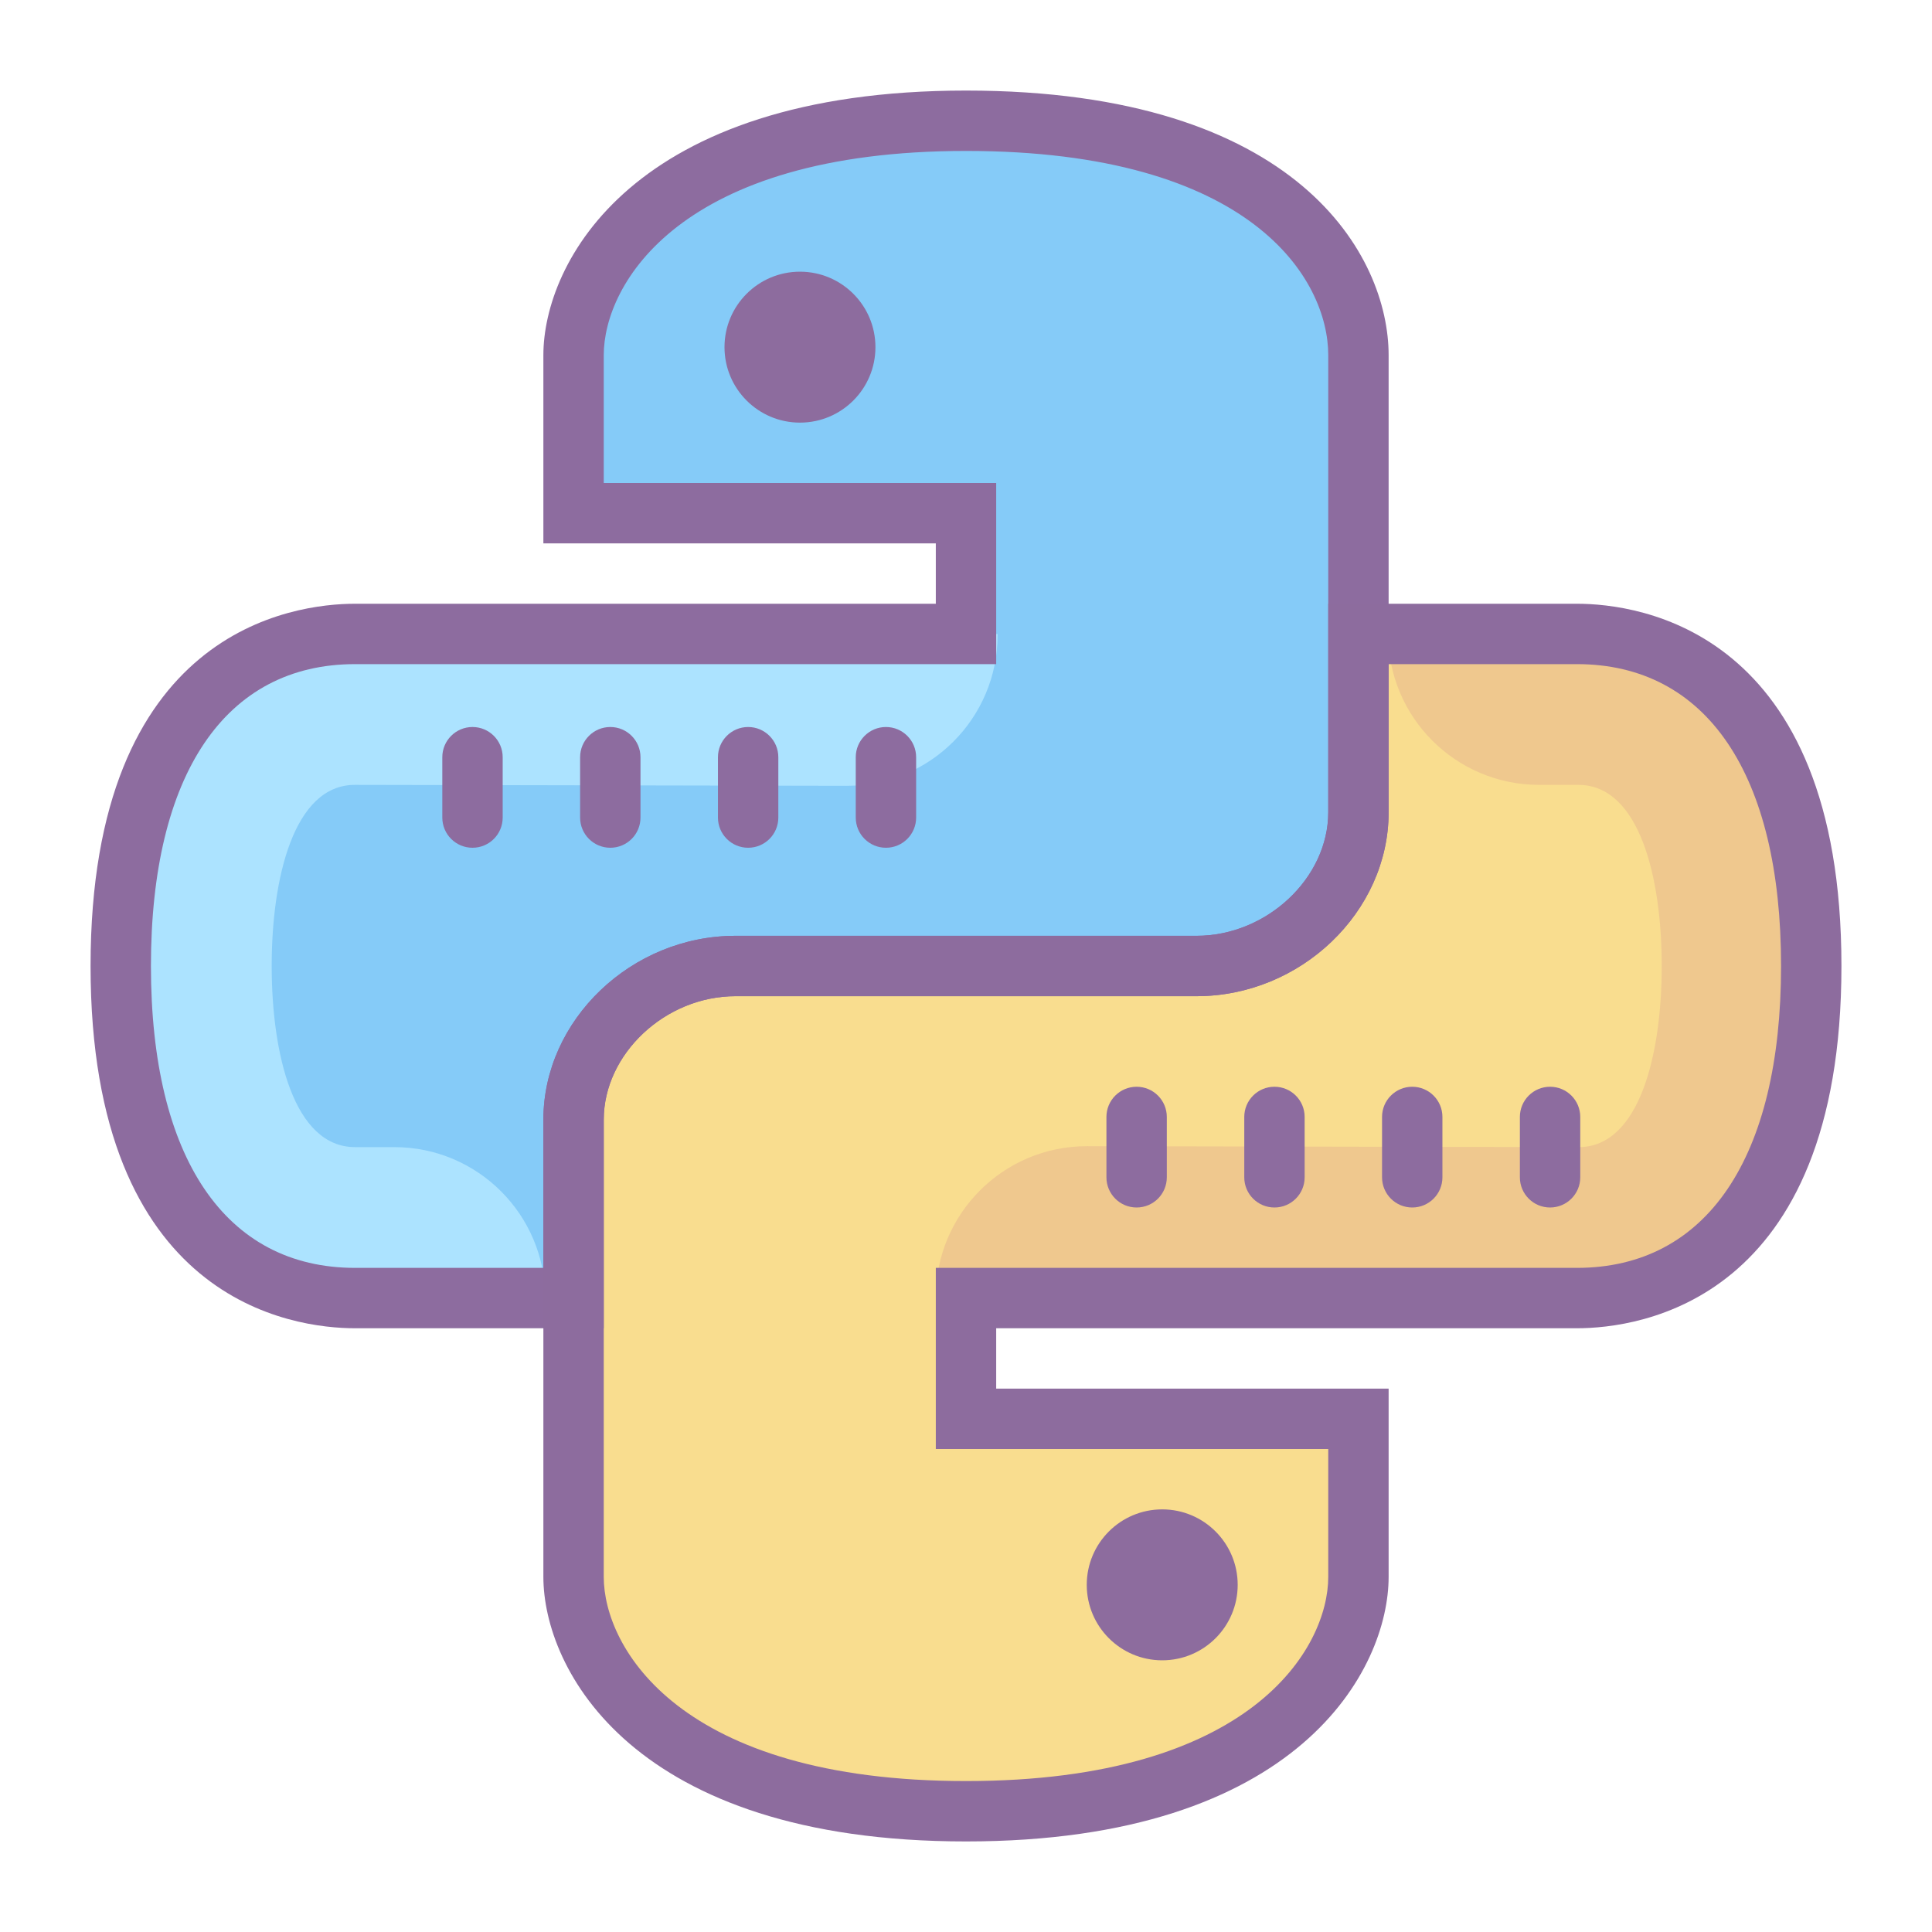
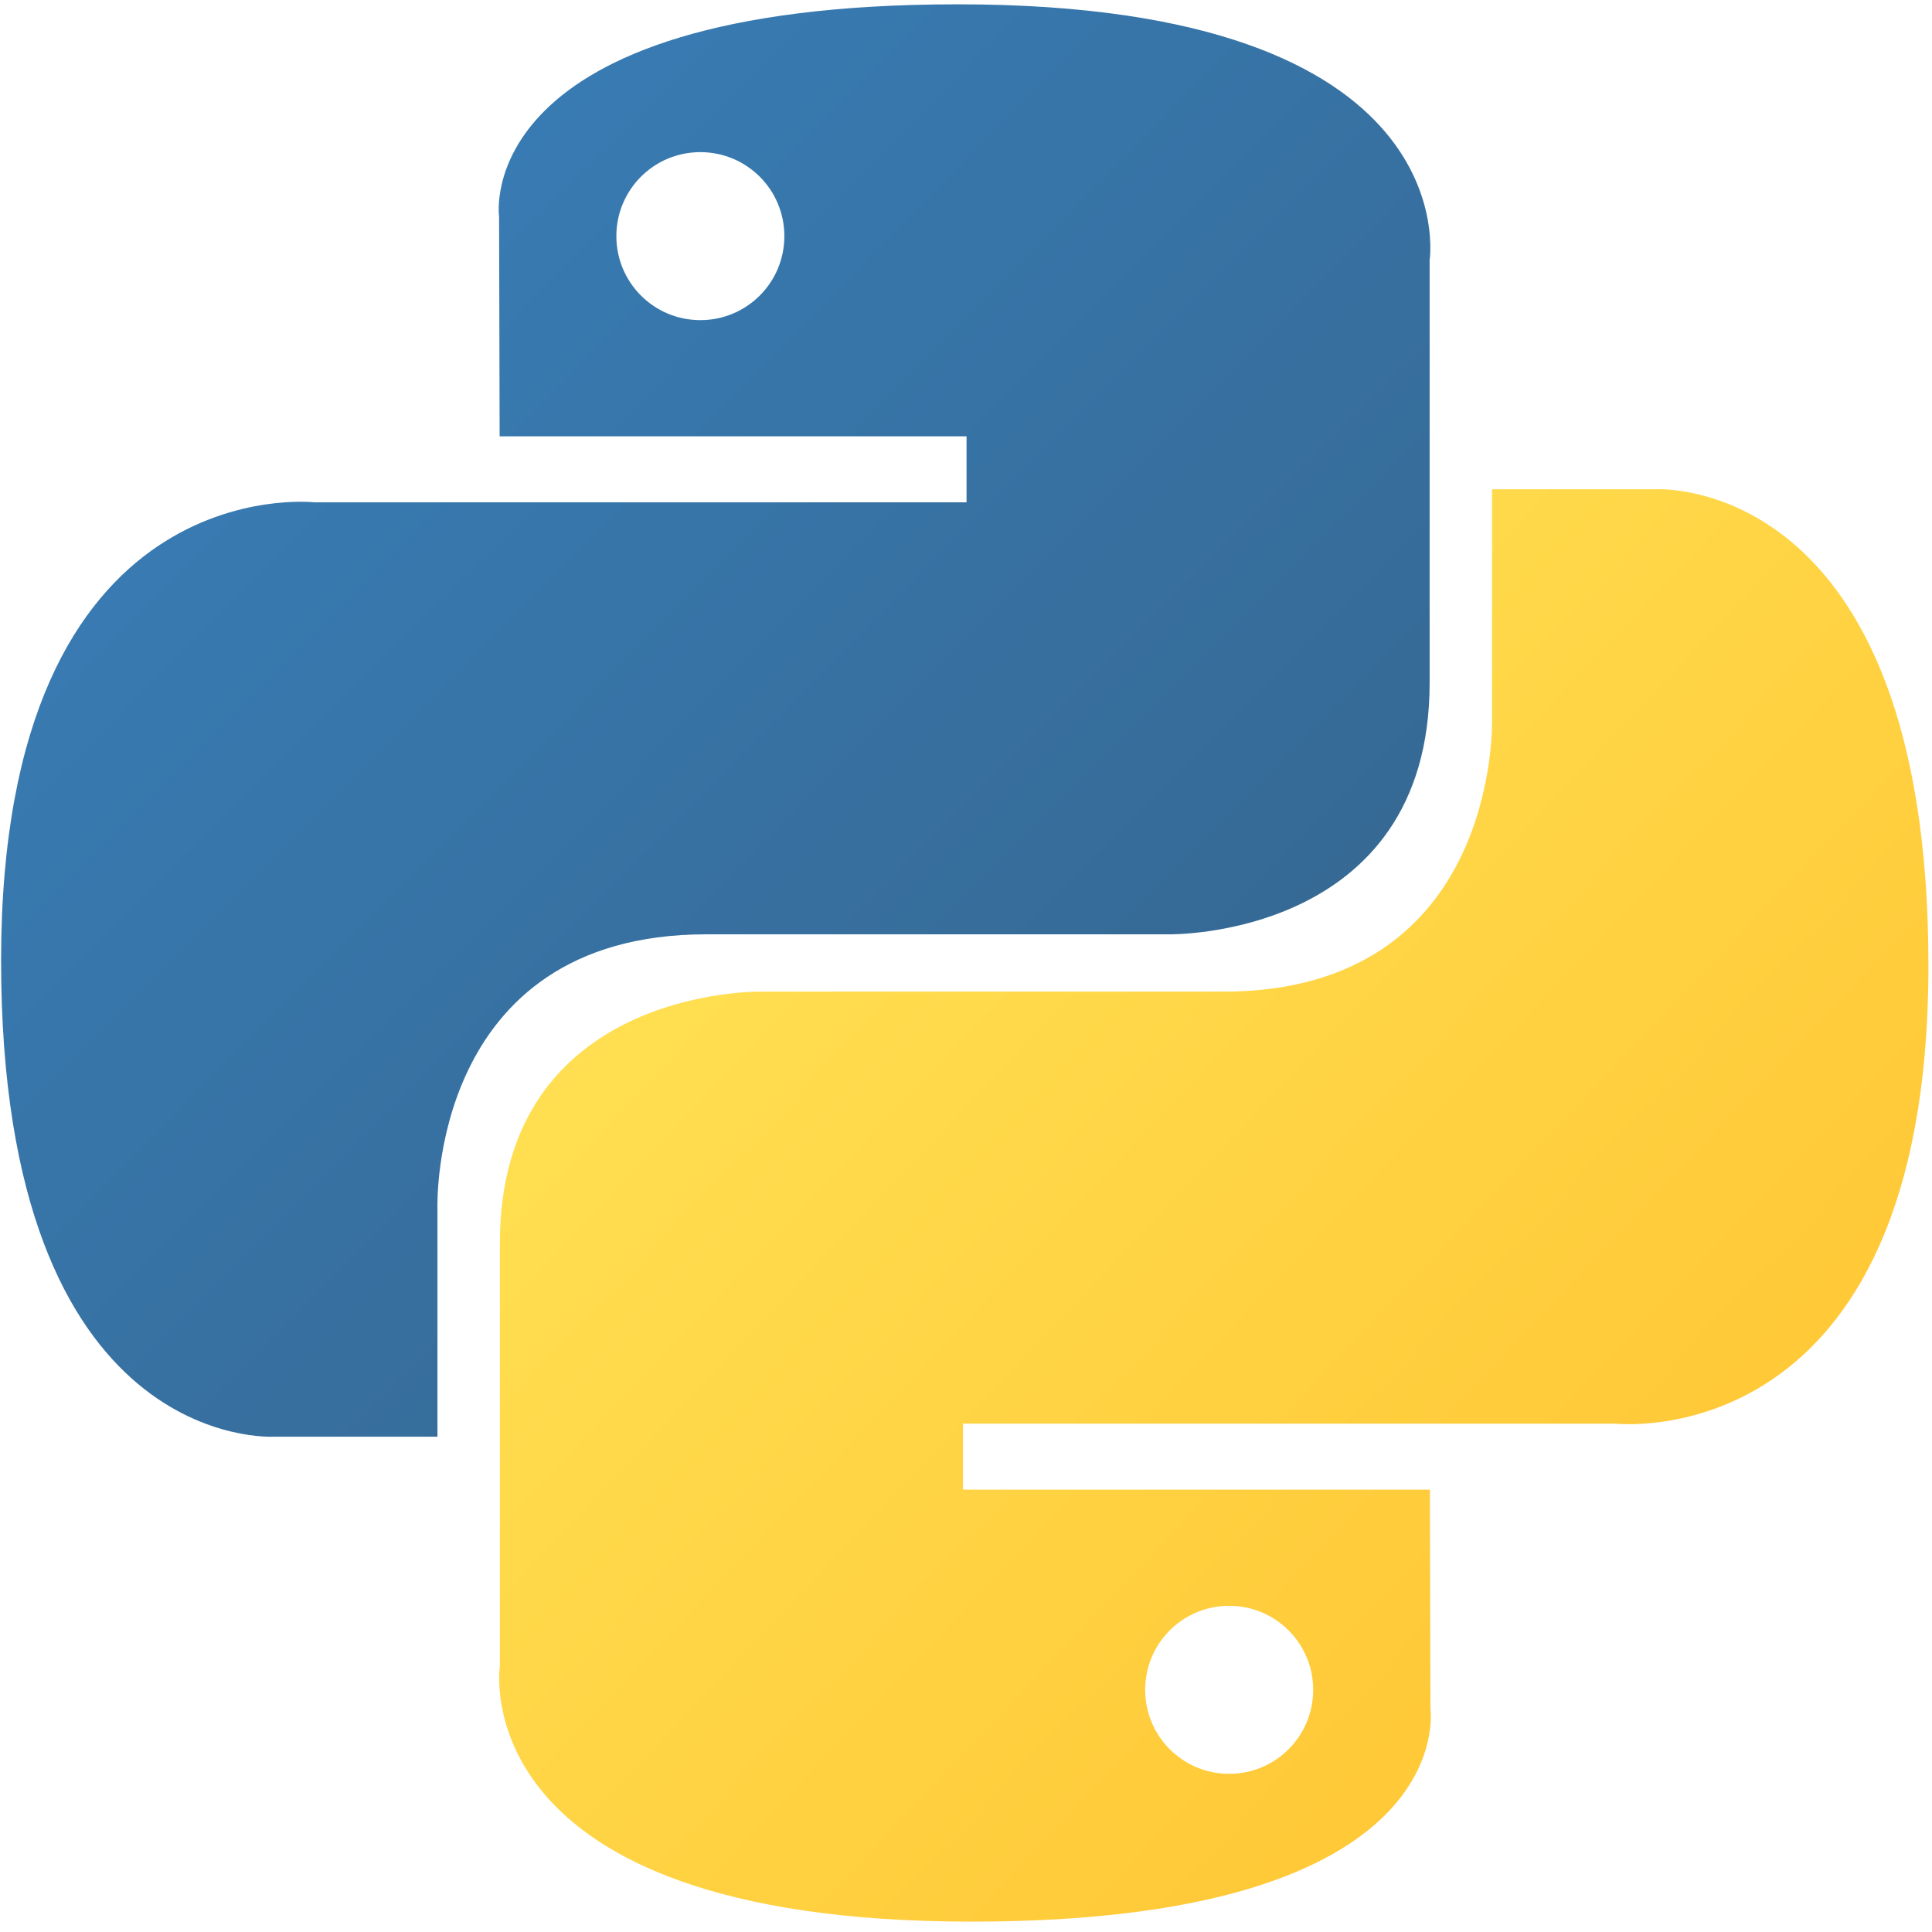
- <svg xmlns="http://www.w3.org/2000/svg" viewBox="0 0 64 64" width="64px" height="64px">
-   <path fill="#85cbf8" d="M32,4c-9.927,0-13,4.709-13,7.764V17h13v4H11.764C7.818,21,4,23.855,4,32s3.818,11,7.764,11h7.509 v-5.909c0-2.8,2.291-5.091,5.091-5.091h15.273c2.8,0,5.364-2.291,5.364-5.091V11.764C45,8.582,41.927,4,32,4z" />
-   <path fill="#f9dd8f" d="M32,60c9.927,0,12.727-4.709,12.727-7.764V47H32v-4h20.236C56.182,43,60,40.145,60,32 s-3.818-11-7.764-11H45v5.909c0,2.8-2.564,5.091-5.364,5.091H24.364C21.564,32,19,34.291,19,37.091v15.145 C19,55.291,22.073,60,32,60z" />
-   <path fill="#8d6c9e" d="M26.5 9A2.5 2.5 0 1 0 26.5 14 2.5 2.5 0 1 0 26.5 9zM38.5 50A2.5 2.5 0 1 0 38.5 55 2.5 2.5 0 1 0 38.5 50z" />
-   <path fill="#ace3ff" d="M4,32c0,8.145,3.818,11,7.764,11h6.299c0-2.761-2.239-5-5-5h-1.299C9.726,38,9,34.9,9,32 s0.726-6,2.754-6l16.283,0.031c0.003,0,0.007,0,0.01,0c2.757,0,4.995-2.232,5-4.99c0-0.014-0.004-0.027-0.004-0.041H11.764 C7.818,21,4,23.855,4,32z" />
-   <path fill="#efc88e" d="M60.047,32c0-8.145-3.818-11-7.764-11h-6.299c0,2.761,2.239,5,5,5h1.299c2.038,0,2.764,3.1,2.764,6 s-0.726,6-2.754,6L36.01,37.969c-0.003,0-0.007,0-0.01,0c-2.757,0-4.995,2.232-5,4.99c0,0.014,0.004,0.027,0.004,0.041h21.279 C56.229,43,60.047,40.145,60.047,32z" />
-   <path fill="#8d6c9f" d="M20,44h-8.236C9.708,44,3,43.135,3,32s6.708-12,8.764-12H31v-2H18v-6.236C18,8.732,20.926,3,32,3 c11.052,0,14,5.509,14,8.764v15.146C46,30.211,43.086,33,39.637,33H24.364C22.039,33,20,34.912,20,37.091V44z M11.764,22 C7.465,22,5,25.645,5,32s2.465,10,6.764,10H18v-4.909C18,33.789,20.914,31,24.364,31h15.273C41.961,31,44,29.088,44,26.909V11.764 C44,9.251,41.473,5,32,5c-9.492,0-12,4.424-12,6.764V16h13v6H11.764z" />
-   <path fill="#8d6c9e" d="M32,61c-11.074,0-14-5.732-14-8.764V37.091C18,33.789,20.914,31,24.364,31h15.273 C41.961,31,44,29.088,44,26.909V20h8.236C54.292,20,61,20.865,61,32s-6.708,12-8.764,12H33v2h13v6.236C46,55.268,43.074,61,32,61z M24.364,33C22.039,33,20,34.912,20,37.091v15.146C20,54.576,22.508,59,32,59s12-4.424,12-6.764V48H31v-6h21.236 C56.535,42,59,38.355,59,32s-2.465-10-6.764-10H46v4.909C46,30.211,43.086,33,39.637,33H24.364z" />
-   <path fill="#8d6c9f" d="M37.652 40c-.553 0-1-.448-1-1v-2c0-.552.447-1 1-1s1 .448 1 1v2C38.652 39.552 38.205 40 37.652 40zM42.218 40c-.553 0-1-.448-1-1v-2c0-.552.447-1 1-1s1 .448 1 1v2C43.218 39.552 42.771 40 42.218 40zM46.782 40c-.553 0-1-.448-1-1v-2c0-.552.447-1 1-1s1 .448 1 1v2C47.782 39.552 47.335 40 46.782 40zM51.348 40c-.553 0-1-.448-1-1v-2c0-.552.447-1 1-1s1 .448 1 1v2C52.348 39.552 51.9 40 51.348 40z" />
+ <svg xmlns="http://www.w3.org/2000/svg" width="800px" height="800px" viewBox="0 -0.5 256 256" version="1.1" preserveAspectRatio="xMidYMid">
+   <defs>
+     <linearGradient x1="12.959%" y1="12.039%" x2="79.639%" y2="78.201%" id="linearGradient-1">
+       <stop stop-color="#387EB8" offset="0%">
+ 
+ </stop>
+       <stop stop-color="#366994" offset="100%">
+ 
+ </stop>
+     </linearGradient>
+     <linearGradient x1="19.128%" y1="20.579%" x2="90.742%" y2="88.429%" id="linearGradient-2">
+       <stop stop-color="#FFE052" offset="0%">
+ 
+ </stop>
+       <stop stop-color="#FFC331" offset="100%">
+ 
+ </stop>
+     </linearGradient>
+   </defs>
  <g>
-     <path fill="#8d6c9f" d="M15.652 28.083c-.552 0-1-.448-1-1v-2c0-.552.448-1 1-1s1 .448 1 1v2C16.652 27.636 16.205 28.083 15.652 28.083zM20.217 28.083c-.552 0-1-.448-1-1v-2c0-.552.448-1 1-1s1 .448 1 1v2C21.217 27.636 20.77 28.083 20.217 28.083zM24.783 28.083c-.552 0-1-.448-1-1v-2c0-.552.448-1 1-1s1 .448 1 1v2C25.783 27.636 25.335 28.083 24.783 28.083zM29.348 28.083c-.552 0-1-.448-1-1v-2c0-.552.448-1 1-1s1 .448 1 1v2C30.348 27.636 29.9 28.083 29.348 28.083z" />
+     <path d="M126.916,0.072 C62.084,0.072 66.132,28.187 66.132,28.187 L66.204,57.315 L128.072,57.315 L128.072,66.06 L41.631,66.06 C41.631,66.06 0.145,61.355 0.145,126.771 C0.145,192.188 36.355,189.868 36.355,189.868 L57.965,189.868 L57.965,159.512 C57.965,159.512 56.8,123.302 93.597,123.302 L154.959,123.302 C154.959,123.302 189.434,123.859 189.434,89.983 L189.434,33.97 C189.434,33.97 194.669,0.072 126.916,0.072 L126.916,0.072 L126.916,0.072 Z M92.802,19.659 C98.957,19.659 103.932,24.634 103.932,30.789 C103.932,36.945 98.957,41.92 92.802,41.92 C86.646,41.92 81.671,36.945 81.671,30.789 C81.671,24.634 86.646,19.659 92.802,19.659 L92.802,19.659 L92.802,19.659 Z" fill="url(#linearGradient-1)">
+ 
+ </path>
+     <path d="M128.757,254.126 C193.589,254.126 189.541,226.011 189.541,226.011 L189.469,196.884 L127.601,196.884 L127.601,188.139 L214.042,188.139 C214.042,188.139 255.528,192.844 255.528,127.427 C255.528,62.011 219.318,64.331 219.318,64.331 L197.708,64.331 L197.708,94.686 C197.708,94.686 198.873,130.896 162.076,130.896 L100.714,130.896 C100.714,130.896 66.239,130.339 66.239,164.215 L66.239,220.229 C66.239,220.229 61.004,254.126 128.757,254.126 L128.757,254.126 L128.757,254.126 Z M162.871,234.54 C156.716,234.54 151.741,229.565 151.741,223.409 C151.741,217.254 156.716,212.279 162.871,212.279 C169.027,212.279 174.002,217.254 174.002,223.409 C174.002,229.565 169.027,234.54 162.871,234.54 L162.871,234.54 L162.871,234.54 Z" fill="url(#linearGradient-2)">
+ 
+ </path>
  </g>
</svg>
